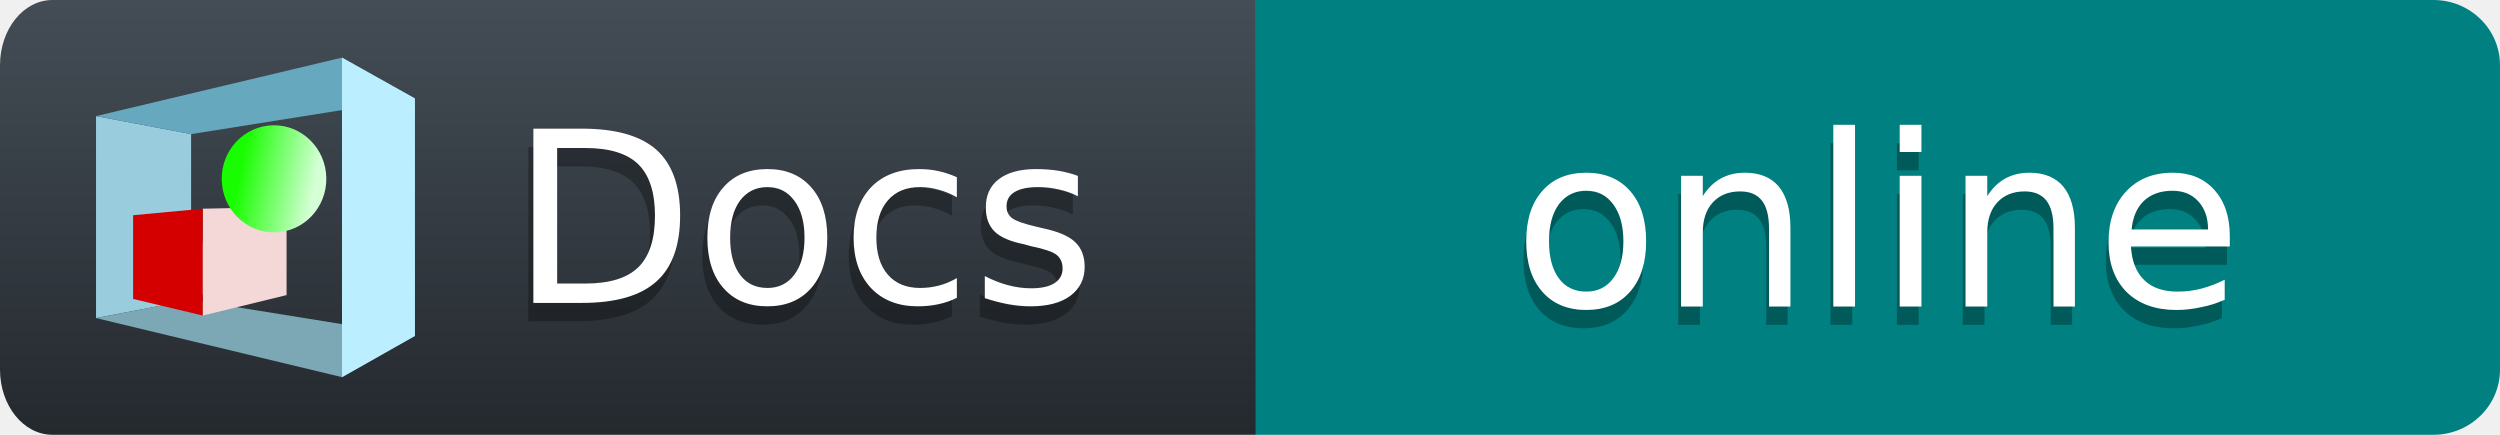
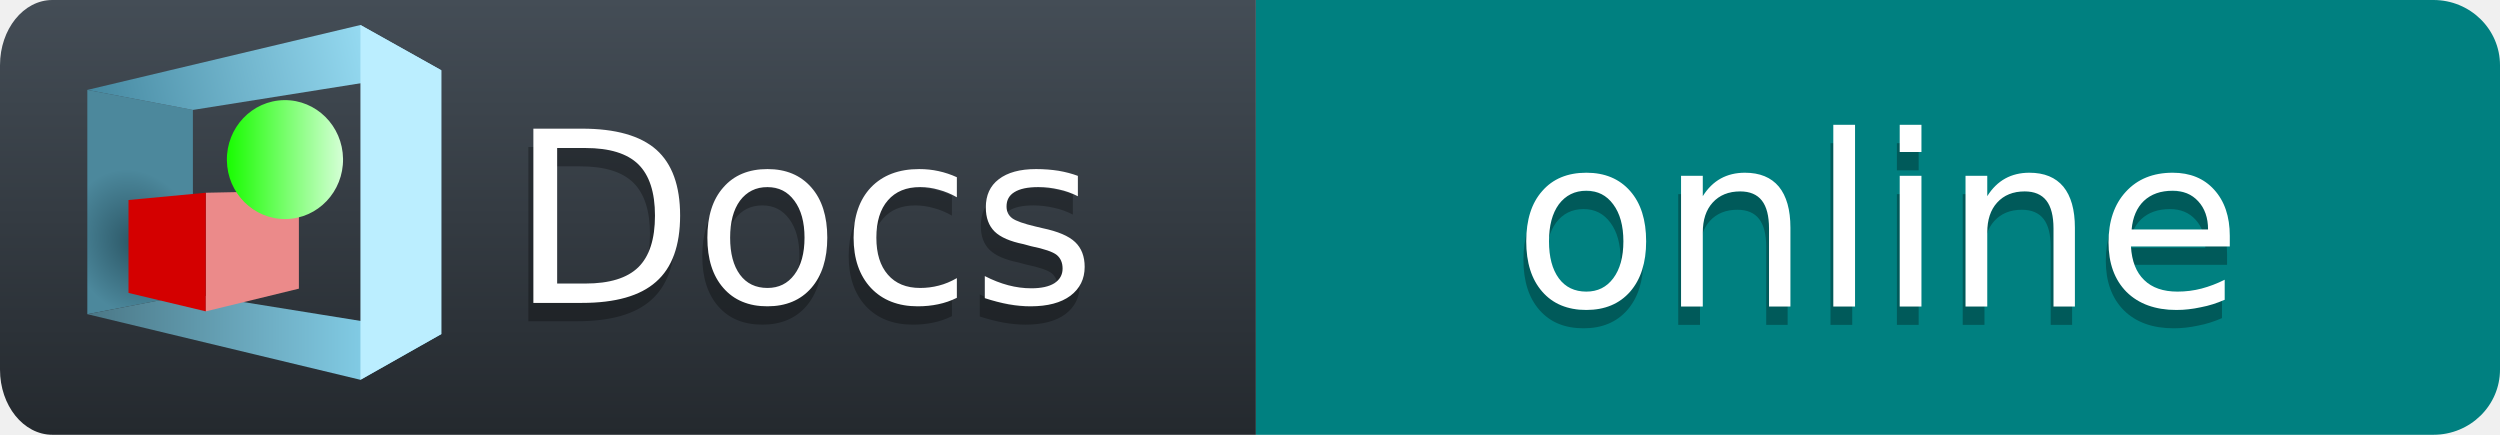
<svg xmlns="http://www.w3.org/2000/svg" xmlns:xlink="http://www.w3.org/1999/xlink" width="115" height="20" version="1.1" id="svg35">
  <defs id="defs7">
+     <linearGradient id="linearGradient27516">
+       <stop style="stop-color:#4a7786;stop-opacity:1" offset="0" id="stop27512" />
+       <stop style="stop-color:#91e3ff;stop-opacity:1" offset="1" id="stop27514" />
+     </linearGradient>
+     <linearGradient id="linearGradient19980">
+       <stop style="stop-color:#4588a0;stop-opacity:1;" offset="0" id="stop19976" />
+       <stop style="stop-color:#a3e8ff;stop-opacity:1" offset="1" id="stop19978" />
+     </linearGradient>
+     <linearGradient id="b">
+       <stop style="stop-color:#2b5665;stop-opacity:1" offset="0" id="stop4238" />
+       <stop style="stop-color:#4c889c;stop-opacity:1" offset="1" id="stop4240" />
+     </linearGradient>
    <linearGradient id="a" x1="18.028" x2="18.028" y2="36.056" gradientTransform="scale(1.435915,0.5547)" gradientUnits="userSpaceOnUse">
      <stop stop-color="#444D56" offset="0" id="stop2" />
      <stop stop-color="#24292E" offset="1" id="stop4" />
-     </linearGradient>
-     <linearGradient id="linearGradient6016">
-       <stop style="stop-color:#2b6c81;stop-opacity:1;" offset="0" id="stop6018" />
-       <stop style="stop-color:#99ccdd;stop-opacity:1;" offset="1" id="stop6020" />
-     </linearGradient>
-     <linearGradient id="linearGradient6008">
-       <stop style="stop-color:#2c464f;stop-opacity:1;" offset="0" id="stop6010" />
-       <stop style="stop-color:#7ca8b6;stop-opacity:1;" offset="1" id="stop6012" />
-     </linearGradient>
-     <linearGradient id="linearGradient6024">
-       <stop style="stop-color:#274e5b;stop-opacity:1;" offset="0" id="stop6026" />
-       <stop style="stop-color:#66a8be;stop-opacity:1;" offset="1" id="stop6028" />
-     </linearGradient>
-     <linearGradient id="linearGradient4074">
-       <stop style="stop-color:#bbeeff;stop-opacity:0.166;" offset="0" id="stop4076" />
-       <stop style="stop-color:#bbeeff;stop-opacity:1;" offset="1" id="stop4078" />
-     </linearGradient>
-     <linearGradient id="linearGradient3947">
-       <stop style="stop-color:#eb8a8a;stop-opacity:1;" offset="0" id="stop3949" />
-       <stop style="stop-color:#f4d7d7;stop-opacity:1;" offset="1" id="stop3951" />
-     </linearGradient>
-     <linearGradient id="linearGradient3939">
-       <stop style="stop-color:#d40000;stop-opacity:1;" offset="0" id="stop3941" />
-       <stop style="stop-color:#ff8e8e;stop-opacity:1;" offset="1" id="stop3943" />
    </linearGradient>
    <linearGradient id="linearGradient5962">
      <stop style="stop-color:#18fd00;stop-opacity:1;" offset="0" id="stop5964" />
      <stop style="stop-color:#d5ffd6;stop-opacity:1;" offset="1" id="stop5966" />
    </linearGradient>
-     <radialGradient xlink:href="#linearGradient6016" id="radialGradient4130-5" gradientUnits="userSpaceOnUse" gradientTransform="matrix(4.616691,-1.154156,1.150195,4.600846,25.53638,115.6969)" cx="9.093" cy="25.736" fx="9.093" fy="25.736" r="5.024" />
-     <radialGradient xlink:href="#linearGradient6008" id="radialGradient4128-6" gradientUnits="userSpaceOnUse" gradientTransform="matrix(2.033182,-0.1510947,0.03862938,0.5198103,75.88042,229.4988)" cx="16.659" cy="24.764" fx="16.659" fy="24.764" r="21.665" />
-     <radialGradient xlink:href="#linearGradient6024" id="radialGradient4132-1" gradientUnits="userSpaceOnUse" gradientTransform="matrix(2.038788,0,0,0.4760854,76.81717,171.7613)" cx="20.152" cy="16.764" fx="20.152" fy="16.764" r="21.665" />
-     <radialGradient xlink:href="#linearGradient4074" id="radialGradient4096-0" gradientUnits="userSpaceOnUse" gradientTransform="matrix(0.1514286,0.2931289,-0.2850324,0.147246,39.68578,109.1983)" cx="449.392" cy="-207.345" fx="449.392" fy="-207.345" r="57.746" />
-     <linearGradient xlink:href="#linearGradient3947" id="linearGradient3953-6" x1="156.427" y1="29.306" x2="229.299" y2="-30.33" gradientUnits="userSpaceOnUse" gradientTransform="matrix(0.3061701,0,0,0.3061701,105.7056,283.775)" />
-     <linearGradient xlink:href="#linearGradient3939" id="linearGradient3945-2" x1="45.706" y1="-121.202" x2="127.271" y2="-143.31" gradientUnits="userSpaceOnUse" gradientTransform="matrix(0.3061701,0,0,0.3061701,105.7056,283.775)" />
-     <linearGradient xlink:href="#linearGradient5962" id="linearGradient5978-8" x1="-25.269" y1="-7.588" x2="-24.413" y2="-11.752" gradientUnits="userSpaceOnUse" gradientTransform="matrix(0.07344925,5.345805,-5.345805,0.07344925,4.758122,169.4639)" />
+     <linearGradient xlink:href="#linearGradient5962" id="linearGradient3038" x1="10.198" y1="8.227" x2="15.011" y2="8.227" gradientUnits="userSpaceOnUse" gradientTransform="matrix(1.110309,0,0,1.110309,-0.887233,-1.792794)" />
+     <radialGradient xlink:href="#b" id="radialGradient18602" cx="5.988" cy="11.133" fx="5.988" fy="11.133" r="2.187" gradientTransform="matrix(1.206139,-0.5683047,0.6789862,1.441044,-8.562623,-1.451347)" gradientUnits="userSpaceOnUse" />
+     <linearGradient xlink:href="#linearGradient19980" id="linearGradient19982" x1="4.417" y1="5.34" x2="17.72" y2="2.182" gradientUnits="userSpaceOnUse" gradientTransform="matrix(1.110309,0,0,1.110309,-0.887233,-1.792794)" />
+     <linearGradient xlink:href="#linearGradient27516" id="linearGradient27382" x1="4.017" y1="15.496" x2="20.307" y2="15.496" gradientUnits="userSpaceOnUse" />
  </defs>
  <path d="M 0,3 C 0,1.343 1.079,0 2.411,0 H 57.772 V 20 H 2.411 C 1.079,20 0,18.657 0,17 Z" fill="url(#a)" id="path9" style="fill:url(#a);stroke-width:1" />
  <path d="M 57.771,0 H 111.939 C 113.629,0 115,1.343 115,3 v 14 c 0,1.657 -1.37,3 -3.061,3 H 57.771 Z" fill="#008080" id="path21" style="stroke-width:1" />
  <text fill="#010101" fill-opacity="0.3" id="text925" style="font-size:11px;font-family:'DejaVu Sans', Verdana, Geneva, sans-serif;fill-rule:evenodd" x="1.028" y="-0.223">
    <tspan x="23.226" y="14.777" id="tspan923">Docs</tspan>
  </text>
  <text fill="#ffffff" id="text929" style="font-size:11px;font-family:'DejaVu Sans', Verdana, Geneva, sans-serif;fill-rule:evenodd" x="1.257" y="-0.068">
    <tspan x="23.456" y="13.932" id="tspan927">Docs</tspan>
  </text>
  <text fill="#010101" fill-opacity="0.3" id="text5787" style="font-size:11px;font-family:'DejaVu Sans', Verdana, Geneva, sans-serif;fill-rule:evenodd" x="47.272" y="-0.054">
    <tspan x="69.47" y="14.946" id="tspan5785">online</tspan>
  </text>
  <text fill="#ffffff" id="text4085" style="font-size:11px;font-family:'DejaVu Sans', Verdana, Geneva, sans-serif;fill-rule:evenodd" x="47.4" y="0.101">
    <tspan x="69.598" y="14.101" id="tspan4083">online</tspan>
  </text>
-   <g id="g3614" transform="matrix(0.1551968,0,0,0.1551968,4.305103,2.486643)" style="stroke-width:6.443">
-     <path d="M 28.904,72.849 V 23.729 L 95.254,13.165 v 70.363 z" style="opacity:0;fill:#e9e9ff;fill-opacity:1;fill-rule:evenodd;stroke:none;stroke-width:2.577;stroke-miterlimit:34.8;stroke-dasharray:none;stroke-opacity:1" id="path12469-2" />
-     <path d="M 28.904,23.729 0.721,18.386 v 59.864 l 28.183,-5.401 z" style="fill:url(#radialGradient4130-5);fill-opacity:1;fill-rule:evenodd;stroke:none;stroke-width:2.577;stroke-miterlimit:34.8;stroke-dasharray:none;stroke-opacity:1" id="path12471-0" />
-     <path d="M 28.904,72.849 0.721,78.25 73.627,95.768 95.254,83.528 Z" style="fill:url(#radialGradient4128-6);fill-opacity:1;fill-rule:evenodd;stroke:none;stroke-width:2.577;stroke-miterlimit:34.8;stroke-dasharray:none;stroke-opacity:1" id="path12473-2" />
-     <path d="M 28.904,23.729 0.721,18.386 73.627,1.055 95.254,13.165 Z" style="fill:url(#radialGradient4132-1);fill-opacity:1;fill-rule:evenodd;stroke:none;stroke-width:2.577;stroke-miterlimit:34.8;stroke-dasharray:none;stroke-opacity:1" id="path12475-3" />
-     <path d="M 95.254,13.165 73.627,1.055 V 95.768 L 95.254,83.528 Z" style="fill:url(#radialGradient4096-0);fill-opacity:1;fill-rule:evenodd;stroke:none;stroke-width:2.577;stroke-miterlimit:34.8;stroke-dasharray:none;stroke-opacity:1" id="path12477-7" />
-     <path d="M 0.721,78.25 V 18.386 L 73.627,1.055 V 95.768 Z" style="fill:#ff0000;fill-opacity:0;fill-rule:evenodd;stroke:none;stroke-width:2.577;stroke-miterlimit:34.8;stroke-dasharray:none;stroke-opacity:1" id="path12479-5" />
-     <path d="M 34.167,70.975 V 55.811 L 50.065,54.562 V 73.181 Z" style="opacity:0;fill:#aadddd;fill-opacity:1;stroke:none;stroke-width:6.443" id="path12483-9" />
-     <path d="M 34.167,55.811 17.631,56.301 V 73.992 L 34.167,70.975 Z" style="fill:#99ccdd;fill-opacity:1;stroke:none;stroke-width:6.443" id="path12485-2" />
-     <path d="M 34.167,70.975 17.631,73.992 32.341,77.501 50.065,73.181 Z" style="fill:url(#linearGradient3929);fill-opacity:1;stroke:none;stroke-width:6.443" id="path12487-2" />
-     <path d="M 34.167,55.811 17.631,56.301 32.341,54.922 50.065,54.562 Z" style="fill:#336677;fill-opacity:1;stroke:none;stroke-width:6.443" id="path12489-8" />
-     <path d="M 57.198,45.331 32.341,45.836 V 77.501 L 57.198,71.443 Z" style="fill:url(#linearGradient3953-6);fill-opacity:1;stroke:none;stroke-width:6.443" id="path12491-9" />
-     <path d="M 11.712,72.581 V 47.771 l 20.63,-1.934 v 31.665 z" style="fill:url(#linearGradient3945-2);fill-opacity:1;stroke:none;stroke-width:6.443" id="path12493-7" />
-     <path id="path5960-3" style="fill:url(#linearGradient5978-8);stroke-width:120.168" d="M 53.696,52.858 A 15.875,15.506 89.213 0 1 37.974,37.198 15.875,15.506 89.213 0 1 53.26,21.111 15.875,15.506 89.213 0 1 68.982,36.772 15.875,15.506 89.213 0 1 53.696,52.858 Z" />
-   </g>
+   <path d="M 8.873,13.521 V 5.057 L 20.307,3.237 V 15.361 Z" style="opacity:0;fill:#e9e9ff;fill-opacity:1;fill-rule:evenodd;stroke:none;stroke-width:0.4;stroke-miterlimit:34.8;stroke-dasharray:none;stroke-opacity:1" id="path12469-2" />
+   <path d="M 8.873,5.057 4.017,4.136 V 14.452 l 4.856,-0.931 z" style="fill:url(#radialGradient18602);fill-opacity:1;fill-rule:evenodd;stroke:none;stroke-width:0.4;stroke-miterlimit:34.8;stroke-dasharray:none;stroke-opacity:1" id="path12471-0" />
+   <path d="M 8.873,13.521 4.017,14.452 l 12.563,3.019 3.727,-2.109 z" style="fill:url(#linearGradient27382);fill-opacity:1.0;fill-rule:evenodd;stroke:none;stroke-width:0.4;stroke-miterlimit:34.8;stroke-dasharray:none;stroke-opacity:1" id="path12473-2" />
+   <path d="M 8.873,5.057 4.017,4.136 16.58,1.15 20.307,3.237 Z" style="fill:url(#linearGradient19982);fill-opacity:1;fill-rule:evenodd;stroke:none;stroke-width:0.4;stroke-miterlimit:4;stroke-dasharray:none;stroke-opacity:1" id="path12475-3" />
+   <path d="M 20.307,3.237 16.58,1.15 v 16.321 l 3.727,-2.109 z" style="fill:#bbeeff;fill-opacity:1;fill-rule:evenodd;stroke:none;stroke-width:0.4;stroke-miterlimit:34.8;stroke-dasharray:none;stroke-opacity:1" id="path12477-7" />
+   <path d="M 4.017,14.452 V 4.136 L 16.58,1.15 v 16.321 z" style="fill:#ff0000;fill-opacity:0;fill-rule:evenodd;stroke:none;stroke-width:0.4;stroke-miterlimit:34.8;stroke-dasharray:none;stroke-opacity:1" id="path12479-5" />
+   <path d="M 9.78,13.198 V 10.585 l 2.74,-0.215 v 3.208 z" style="opacity:0;fill:#aadddd;fill-opacity:1;stroke:none;stroke-width:1" id="path12483-9" />
+   <path d="M 9.78,13.198 6.931,13.718 9.466,14.323 12.52,13.578 Z" style="fill:url(#linearGradient3929);fill-opacity:1;stroke:none;stroke-width:1" id="path12487-2" />
+   <path d="m 13.749,8.779 -4.283,0.087 v 5.456 l 4.283,-1.044 z" style="fill:#eb8a8a;fill-opacity:1;stroke:none;stroke-width:1" id="path12491-9" />
+   <path d="M 5.911,13.475 V 9.2 L 9.466,8.866 v 5.456 z" style="fill:#d40000;fill-opacity:1;stroke:none;stroke-width:1" id="path12493-7" />
+   <path id="path5960-3" style="fill:url(#linearGradient3038);fill-opacity:1;stroke-width:18.65" d="M 13.146,10.076 A 2.735,2.672 89.213 0 1 10.436,7.378 2.735,2.672 89.213 0 1 13.07,4.606 2.735,2.672 89.213 0 1 15.78,7.304 2.735,2.672 89.213 0 1 13.146,10.076 Z" />
</svg>
